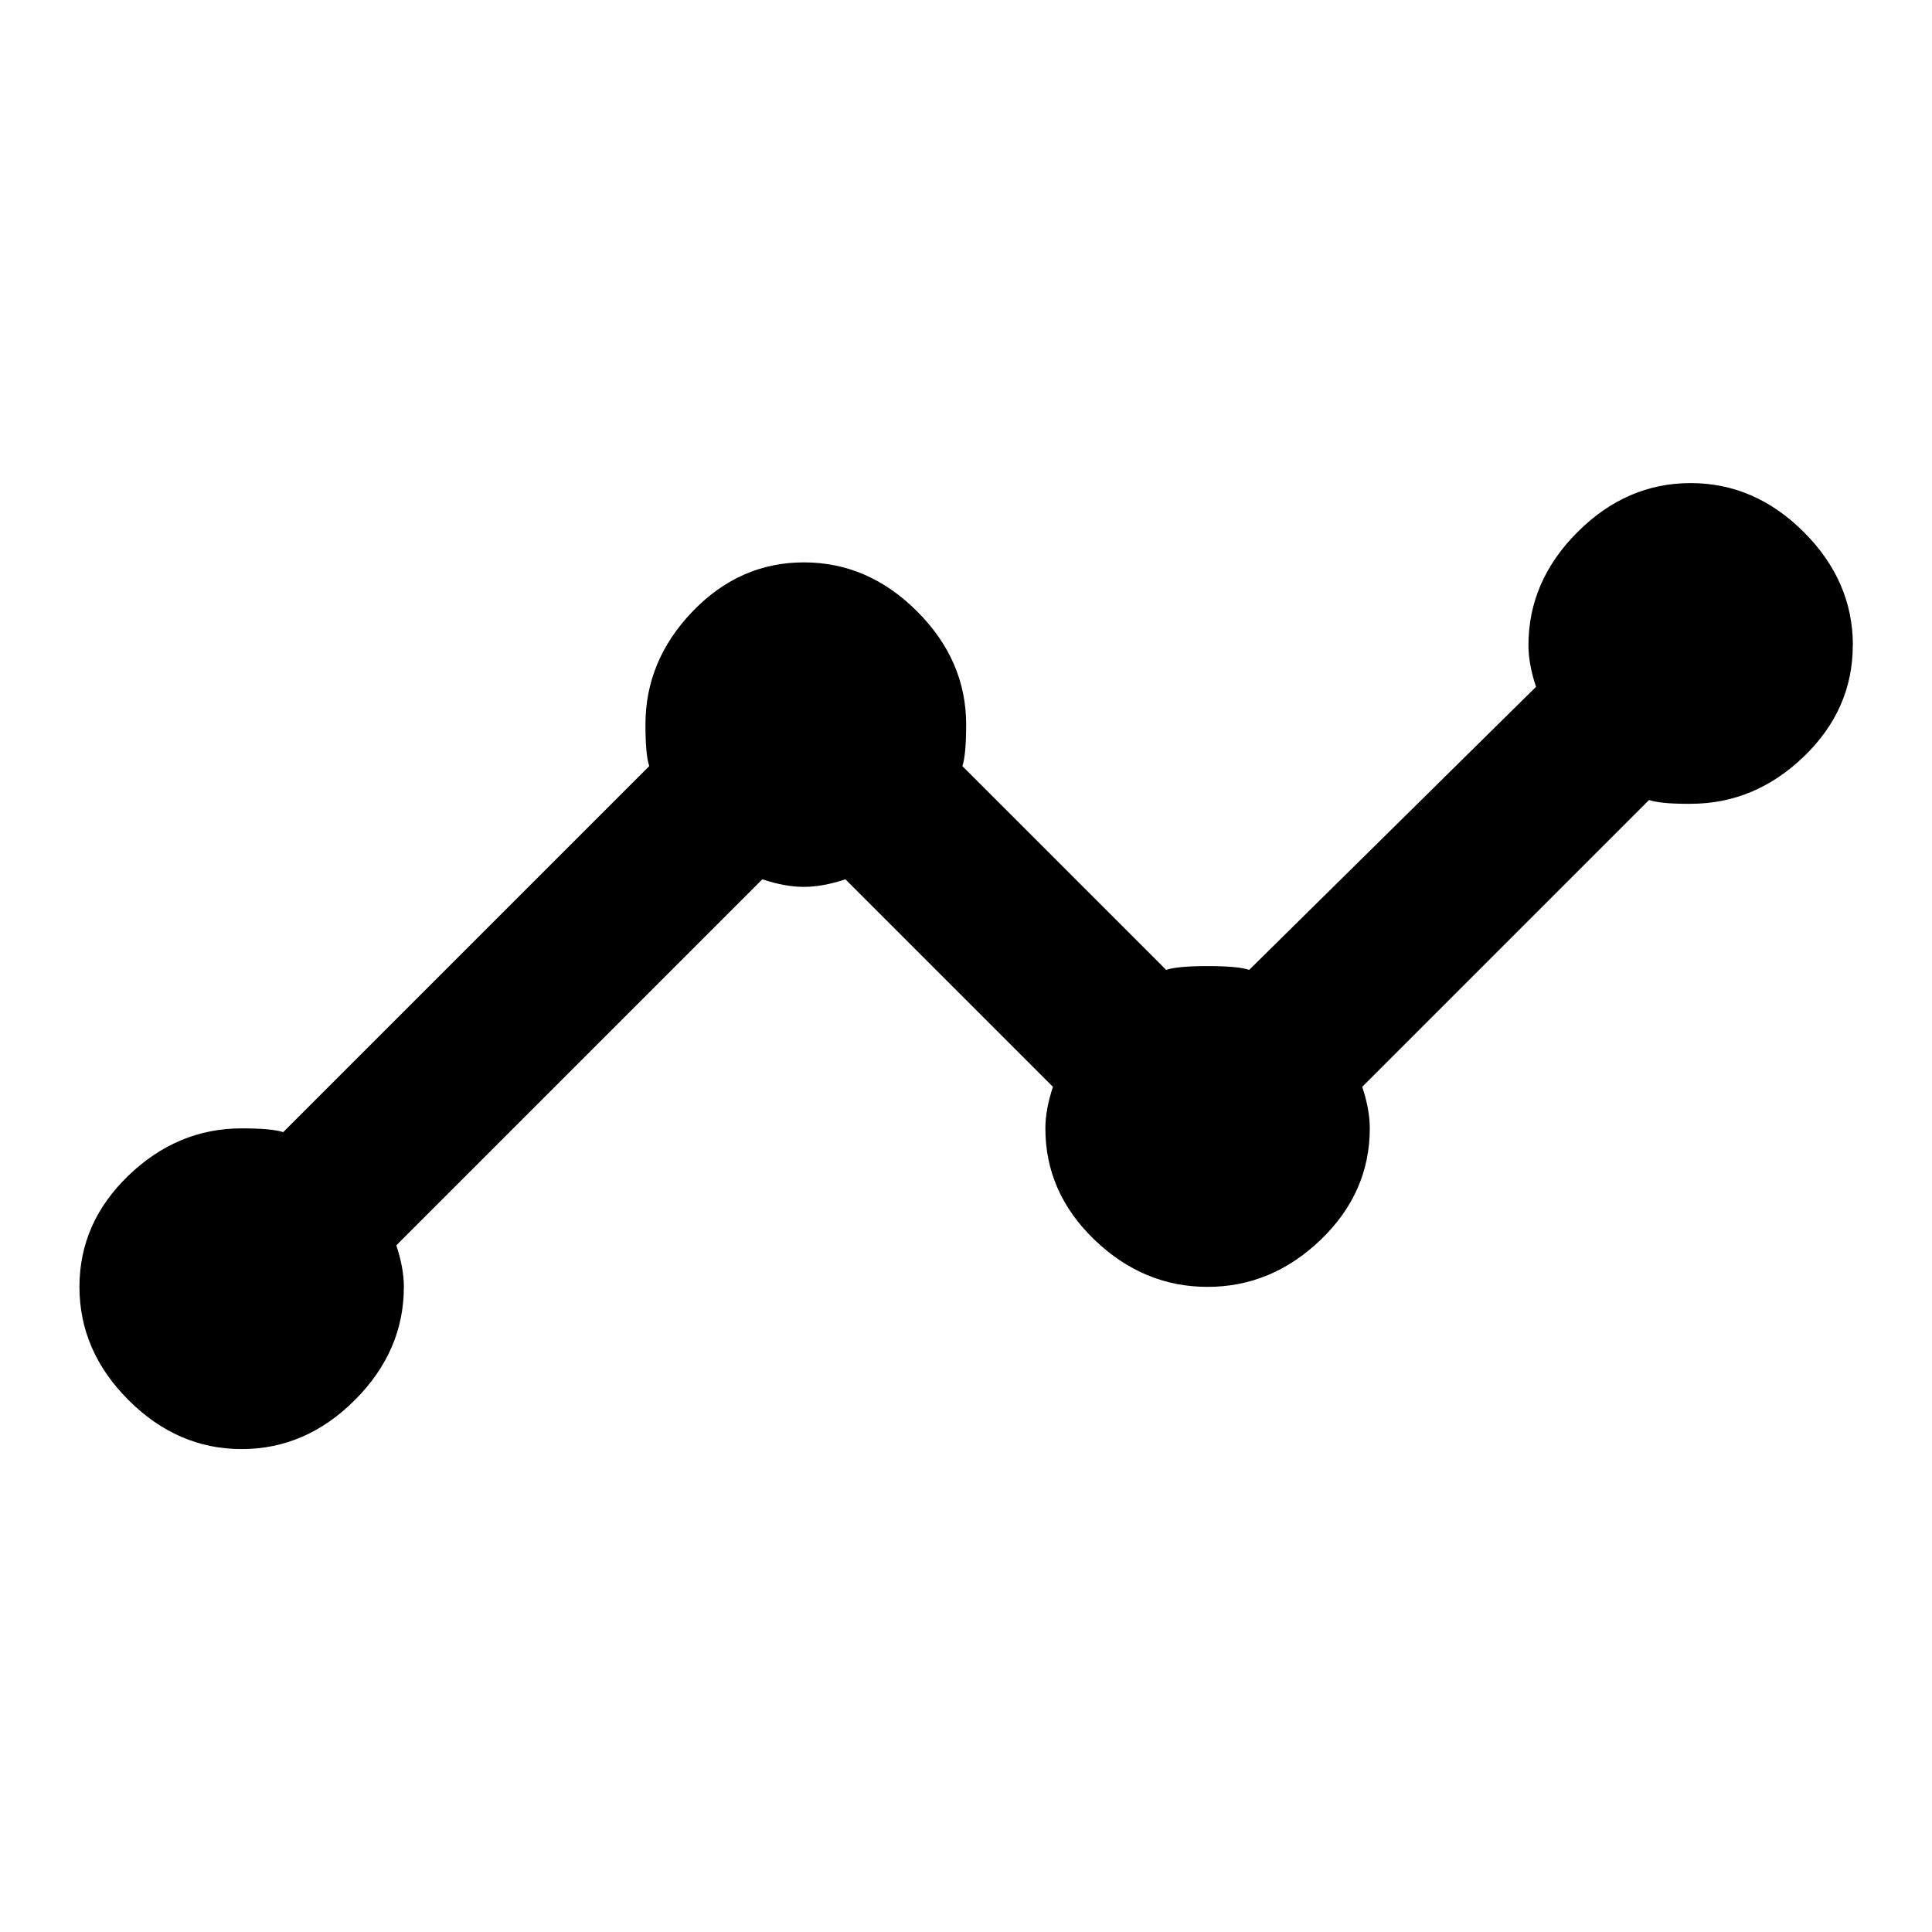
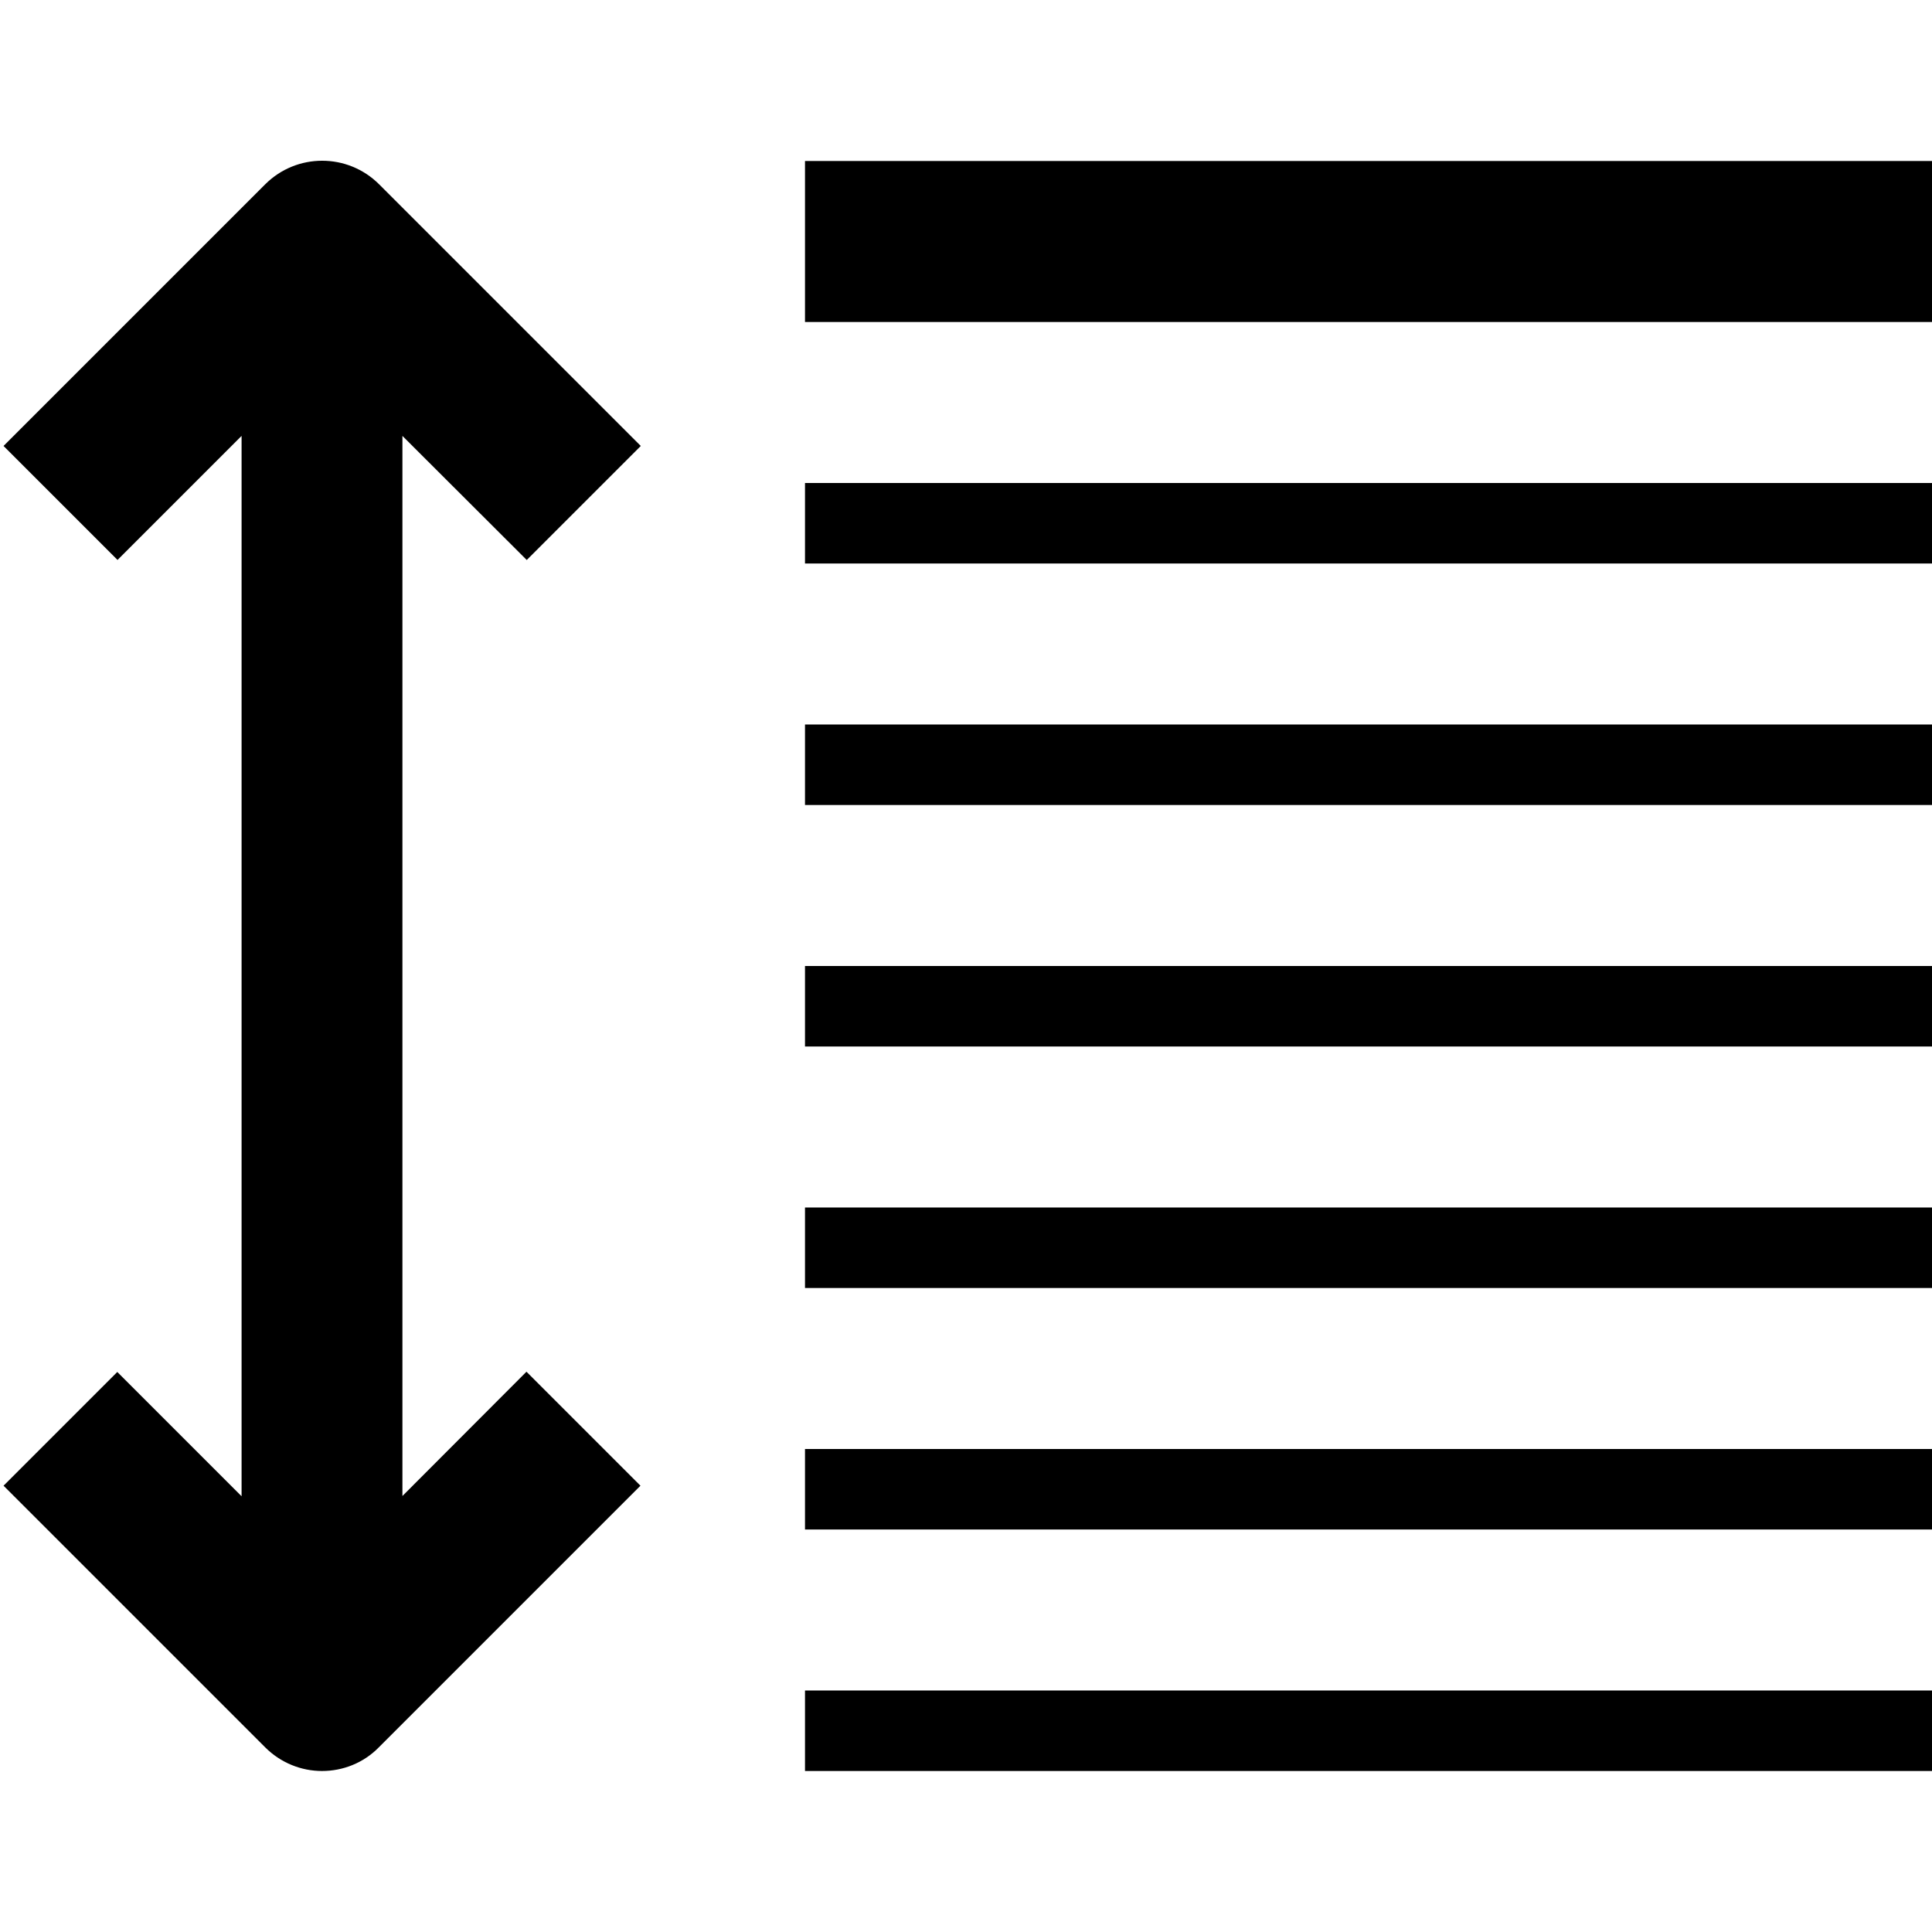
<svg xmlns="http://www.w3.org/2000/svg" version="1.1" width="24" height="24" viewBox="0 0 24 24">
-   <path d="M23.016 8.016q0 0.797-0.609 1.383t-1.406 0.586h-0.047q-0.328 0-0.469-0.047l-3.563 3.563q0.094 0.281 0.094 0.516 0 0.797-0.609 1.383t-1.406 0.586-1.406-0.586-0.609-1.383q0-0.234 0.094-0.516l-2.578-2.578q-0.281 0.094-0.516 0.094t-0.516-0.094l-4.547 4.547q0.094 0.281 0.094 0.516 0 0.797-0.609 1.406t-1.406 0.609-1.406-0.609-0.609-1.406 0.609-1.383 1.406-0.586q0.375 0 0.516 0.047l4.547-4.547q-0.047-0.141-0.047-0.516 0-0.797 0.586-1.406t1.383-0.609 1.406 0.609 0.609 1.406q0 0.375-0.047 0.516l2.531 2.531q0.141-0.047 0.516-0.047t0.516 0.047l3.563-3.516q-0.094-0.281-0.094-0.516 0-0.797 0.609-1.406t1.406-0.609 1.406 0.609 0.609 1.406z" />
+   <path d="M10 2h14v2h-14v-2z" />
+   <path d="M10 21h14v1h-14v-1z" />
+   <path d="M6.544 6.956l1.416-1.416-3.25-3.25c-0.391-0.391-1.025-0.391-1.416 0l-3.25 3.25 1.416 1.416 1.541-1.541v13.172l-1.544-1.544-1.413 1.413 3.25 3.25c0.194 0.194 0.45 0.294 0.706 0.294s0.513-0.097 0.706-0.294l3.25-3.25-1.416-1.416-1.541 1.544v-13.169l1.544 1.541z" />
+   <path d="M10 9h14v1h-14v-1z" />
+   <path d="M10 12h14v1h-14v-1z" />
+   <path d="M10 15h14v1h-14v-1z" />
+   <path d="M10 18h14v1h-14v-1z" />
+   <path d="M10 6h14v1h-14v-1z" />
</svg>
